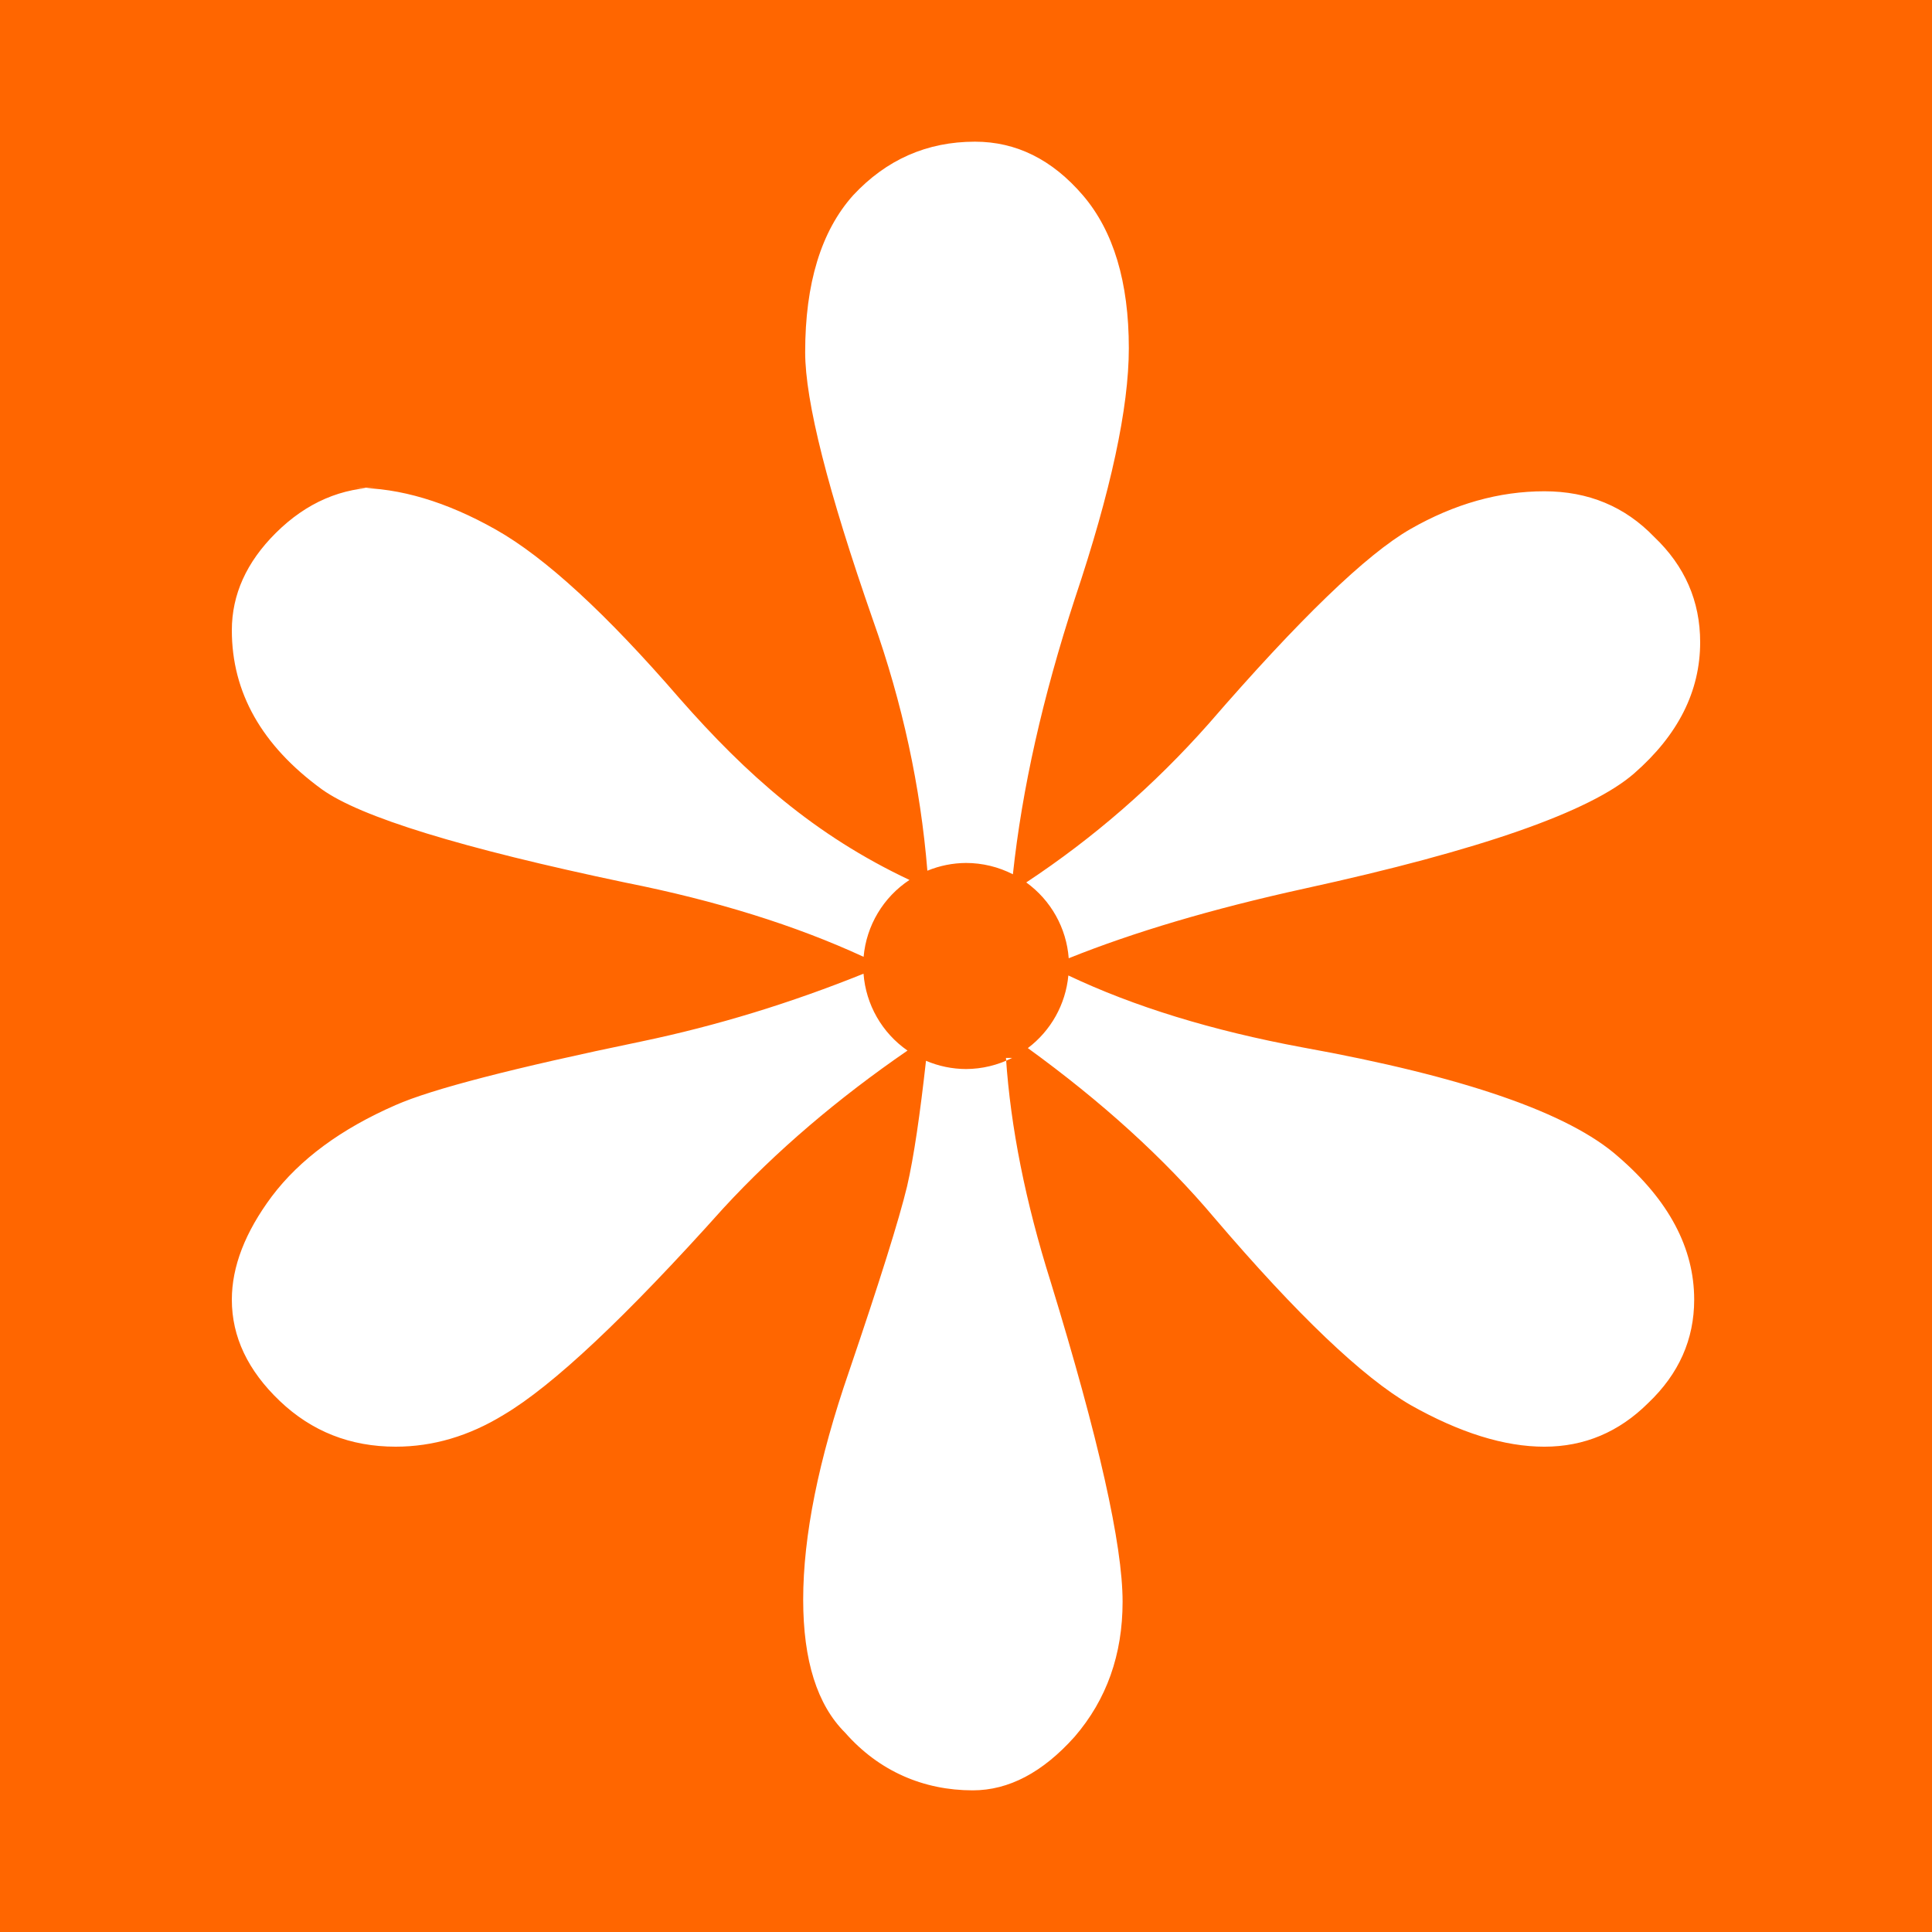
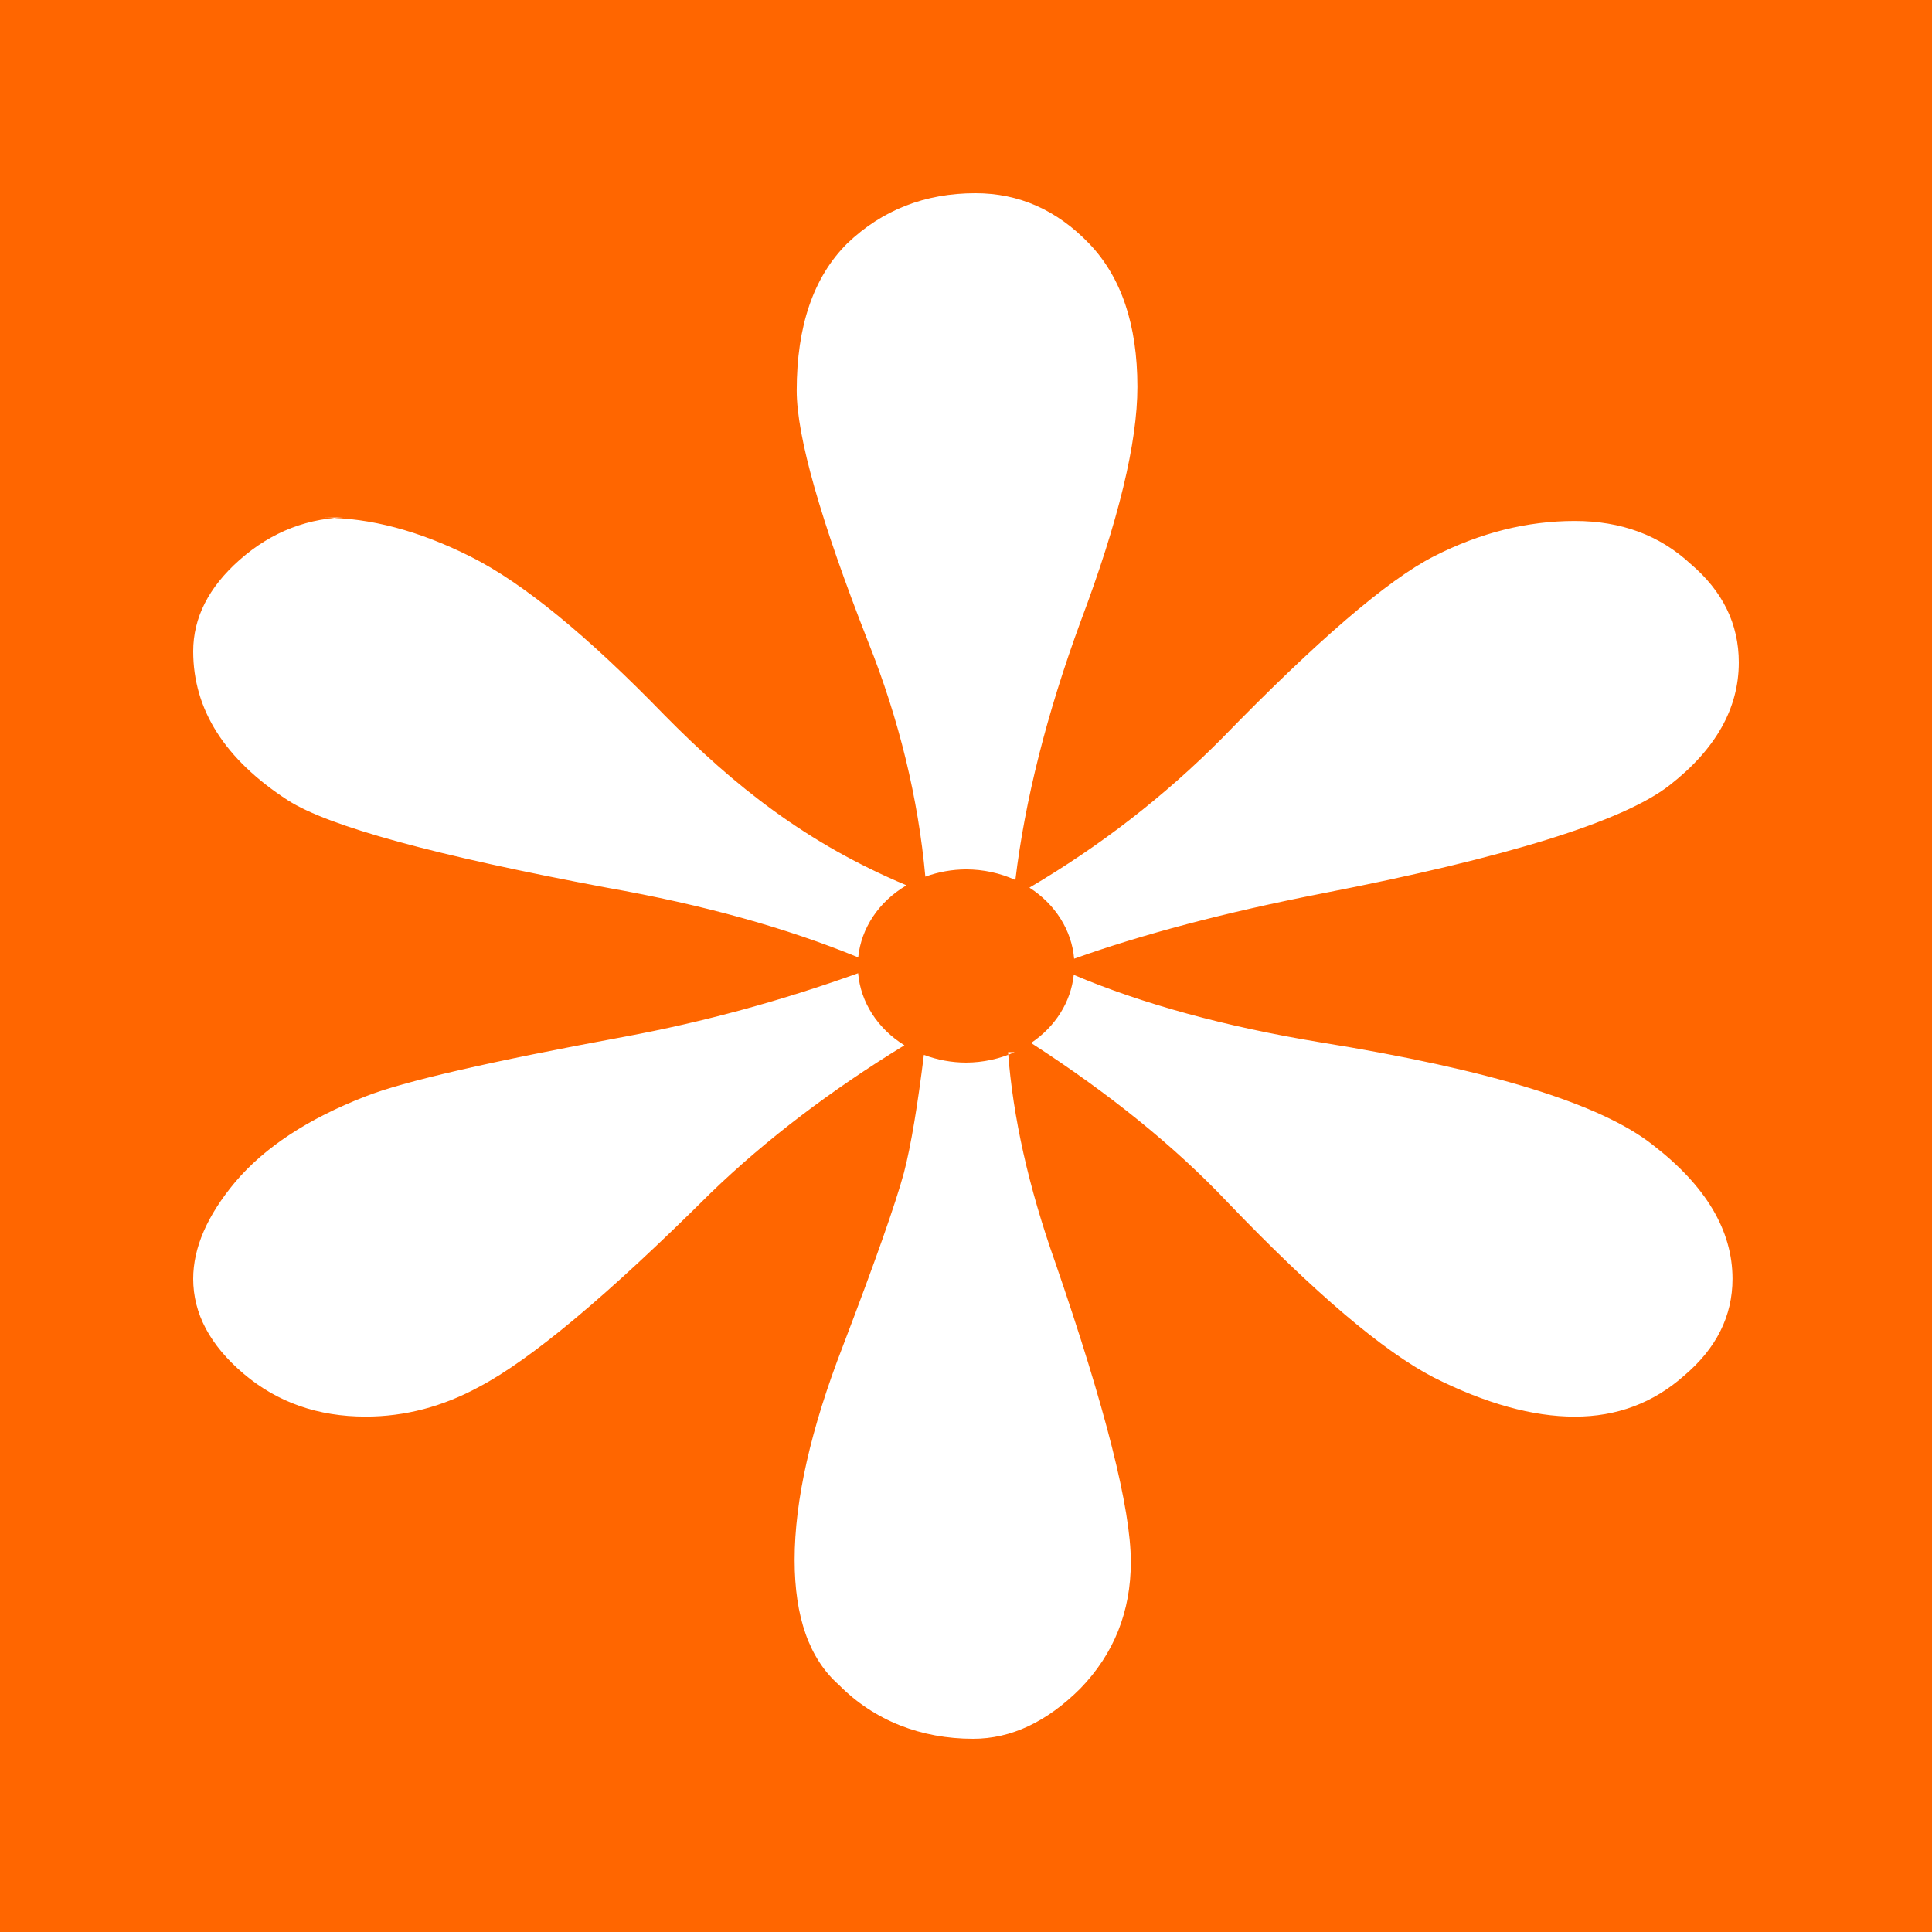
<svg xmlns="http://www.w3.org/2000/svg" width="150" height="150" viewBox="0 0 150 150">
  <rect width="150" height="150" fill="#ff6600" />
-   <path d="m75.697,11c-3.722,0-6.876,1.388-9.461,4.164-2.482,2.776-3.723,6.837-3.723,12.184 0,3.804 1.758,10.743 5.273,20.818 2.284,6.434 3.683,12.914 4.215,19.436A8,8,0,0,1,75,67a8,8,0,0,1,3.641.879c0.708-6.601,2.304-13.732,4.813-21.408,2.792-8.328,4.188-14.805,4.188-19.432,0-5.141-1.188-9.099-3.566-11.875C81.696,12.388,78.903,11,75.697,11ZM29.633,37.834c-3.102,0-5.842,1.182-8.221,3.547C19.137,43.643,18,46.162,18,48.938c0,4.832,2.327,8.945,6.98,12.338,2.999,2.159,10.856,4.575,23.574,7.248,7.072,1.406,13.23,3.331,18.496,5.764a8,8,0,0,1,3.561-5.969c-7.37-3.475-12.655-8.177-17.852-14.096-5.687-6.58-10.444-10.95-14.269-13.109-3.826-2.159-7.445-3.238-10.857-3.238ZM119.903,38.143c-3.516,0-6.98,0.976-10.393,2.93-3.412,1.953-8.633,6.991-15.664,15.113-4.229,4.778-8.957,8.88-14.168,12.326a8,8,0,0,1,3.297,5.887c5.015-2.013,11.08-3.824,18.314-5.412,13.649-2.982,22.18-5.964,25.592-8.945C130.293,57.059,132,53.667,132,49.863c0-3.187-1.188-5.912-3.566-8.174-2.275-2.365-5.119-3.546-8.531-3.546ZM67.043,75.598c-5.621,2.265-11.364,4.035-17.246,5.262-9.927,2.056-16.286,3.702-19.078,4.936-4.24,1.85-7.446,4.215-9.617,7.094C19.034,95.665,18,98.338,18,100.908c0,2.879,1.241,5.501,3.723,7.865,2.482,2.365,5.48,3.547,8.996,3.547,2.895,0,5.686-0.822,8.375-2.467,3.826-2.262,9.512-7.609,17.061-16.039,4.12-4.469,8.911-8.538,14.303-12.248a8,8,0,0,1-3.414-5.969ZM82.947,75.737A8,8,0,0,1,79.801,81.374c5.713,4.143,10.577,8.539,14.51,13.213,6.411,7.505,11.477,12.337,15.199,14.496,3.826,2.159,7.291,3.238,10.393,3.238,3.102,0,5.79-1.131,8.065-3.393,2.378-2.262,3.568-4.935,3.568-8.02,0-4.009-1.965-7.71-5.895-11.104-3.826-3.393-11.994-6.221-24.506-8.483-7.049-1.308-13.104-3.174-18.188-5.586Zm-4.361,6.398A8,8,0,0,1,75,83a8,8,0,0,1-3.106-.641c-0.455,4.093-0.94,7.471-1.471,9.758-0.62,2.57-2.12,7.353-4.498,14.344-2.378,6.888-3.566,12.799-3.566,17.734,0,4.729,1.086,8.173,3.258,10.332,2.62,2.984,6.083,4.475,9.908,4.475,2.792,0,5.429-1.388,7.91-4.164,2.482-2.879,3.723-6.374,3.723-10.486,0-4.421-1.862-12.698-5.584-24.83-1.959-6.215-3.111-12.007-3.471-17.385Z" fill="#fff" />
+   <path d="m 75.734,15 c -3.918,0 -7.238,1.301 -9.959,3.904 -2.613,2.602 -3.919,6.41 -3.919,11.422 0,3.566 1.851,10.071 5.551,19.517 2.404,6.032 3.877,12.107 4.437,18.221 A 8.421,7.5 0 0 1 75,67.499 a 8.421,7.5 0 0 1 3.833,0.824 c 0.745,-6.188 2.425,-12.874 5.066,-20.07 2.939,-7.807 4.408,-13.879 4.408,-18.217 0,-4.82 -1.251,-8.53 -3.754,-11.133 C 82.048,16.301 79.108,15 75.734,15 Z M 27.245,40.156 c -3.265,0 -6.149,1.108 -8.654,3.325 C 16.197,45.602 15,47.964 15,50.566 c 0,4.53 2.449,8.386 7.347,11.567 3.157,2.024 11.427,4.289 24.815,6.795 7.444,1.318 13.926,3.123 19.469,5.404 A 8.421,7.5 0 0 1 70.38,68.736 C 62.622,65.478 57.059,61.07 51.588,55.521 45.602,49.352 40.595,45.255 36.568,43.231 32.541,41.207 28.732,40.196 25.14,40.196 Z m 95.021,0.29 c -3.701,0 -7.347,0.915 -10.94,2.747 -3.592,1.831 -9.087,6.554 -16.488,14.168 -4.452,4.479 -9.428,8.325 -14.914,11.555 a 8.421,7.5 0 0 1 3.471,5.519 C 88.674,72.548 95.058,70.851 102.673,69.362 117.04,66.566 126.02,63.771 129.612,60.976 133.203,58.18 135,55 135,51.433 c 0,-2.988 -1.251,-5.542 -3.754,-7.663 -2.395,-2.217 -5.388,-3.324 -8.98,-3.324 z M 66.624,75.56 c -5.917,2.123 -11.962,3.783 -18.154,4.933 -10.449,1.927 -17.143,3.471 -20.082,4.627 -4.463,1.734 -7.838,3.952 -10.123,6.651 C 16.088,94.372 15,96.878 15,99.287 c 0,2.699 1.306,5.157 3.919,7.373 2.613,2.217 5.768,3.325 9.469,3.325 3.047,0 5.985,-0.771 8.816,-2.313 4.027,-2.121 10.013,-7.133 17.959,-15.036 4.337,-4.19 9.38,-8.004 15.056,-11.482 a 8.421,7.5 0 0 1 -3.594,-5.596 z m 16.741,0.13 a 8.421,7.5 0 0 1 -3.312,5.285 c 6.014,3.884 11.134,8.005 15.274,12.387 6.748,7.036 12.081,11.566 15.999,13.59 4.027,2.024 7.675,3.036 10.94,3.036 3.265,0 6.095,-1.06 8.489,-3.181 2.503,-2.121 3.756,-4.626 3.756,-7.519 0,-3.758 -2.068,-7.228 -6.205,-10.41 -4.027,-3.181 -12.625,-5.832 -25.796,-7.953 -7.42,-1.226 -13.794,-2.976 -19.145,-5.237 z M 78.775,81.688 A 8.421,7.5 0 0 1 75,82.499 8.421,7.5 0 0 1 71.731,81.898 c -0.479,3.837 -0.989,7.004 -1.548,9.148 -0.653,2.409 -2.232,6.893 -4.735,13.447 -2.503,6.457 -3.754,11.999 -3.754,16.625 0,4.433 1.143,7.662 3.429,9.686 2.758,2.797 6.403,4.195 10.429,4.195 2.939,0 5.715,-1.301 8.326,-3.904 2.613,-2.699 3.919,-5.976 3.919,-9.83 0,-4.145 -1.96,-11.904 -5.878,-23.278 -2.062,-5.826 -3.275,-11.256 -3.654,-16.298 z" id="kleenestar" fill="#fff" />
</svg>
